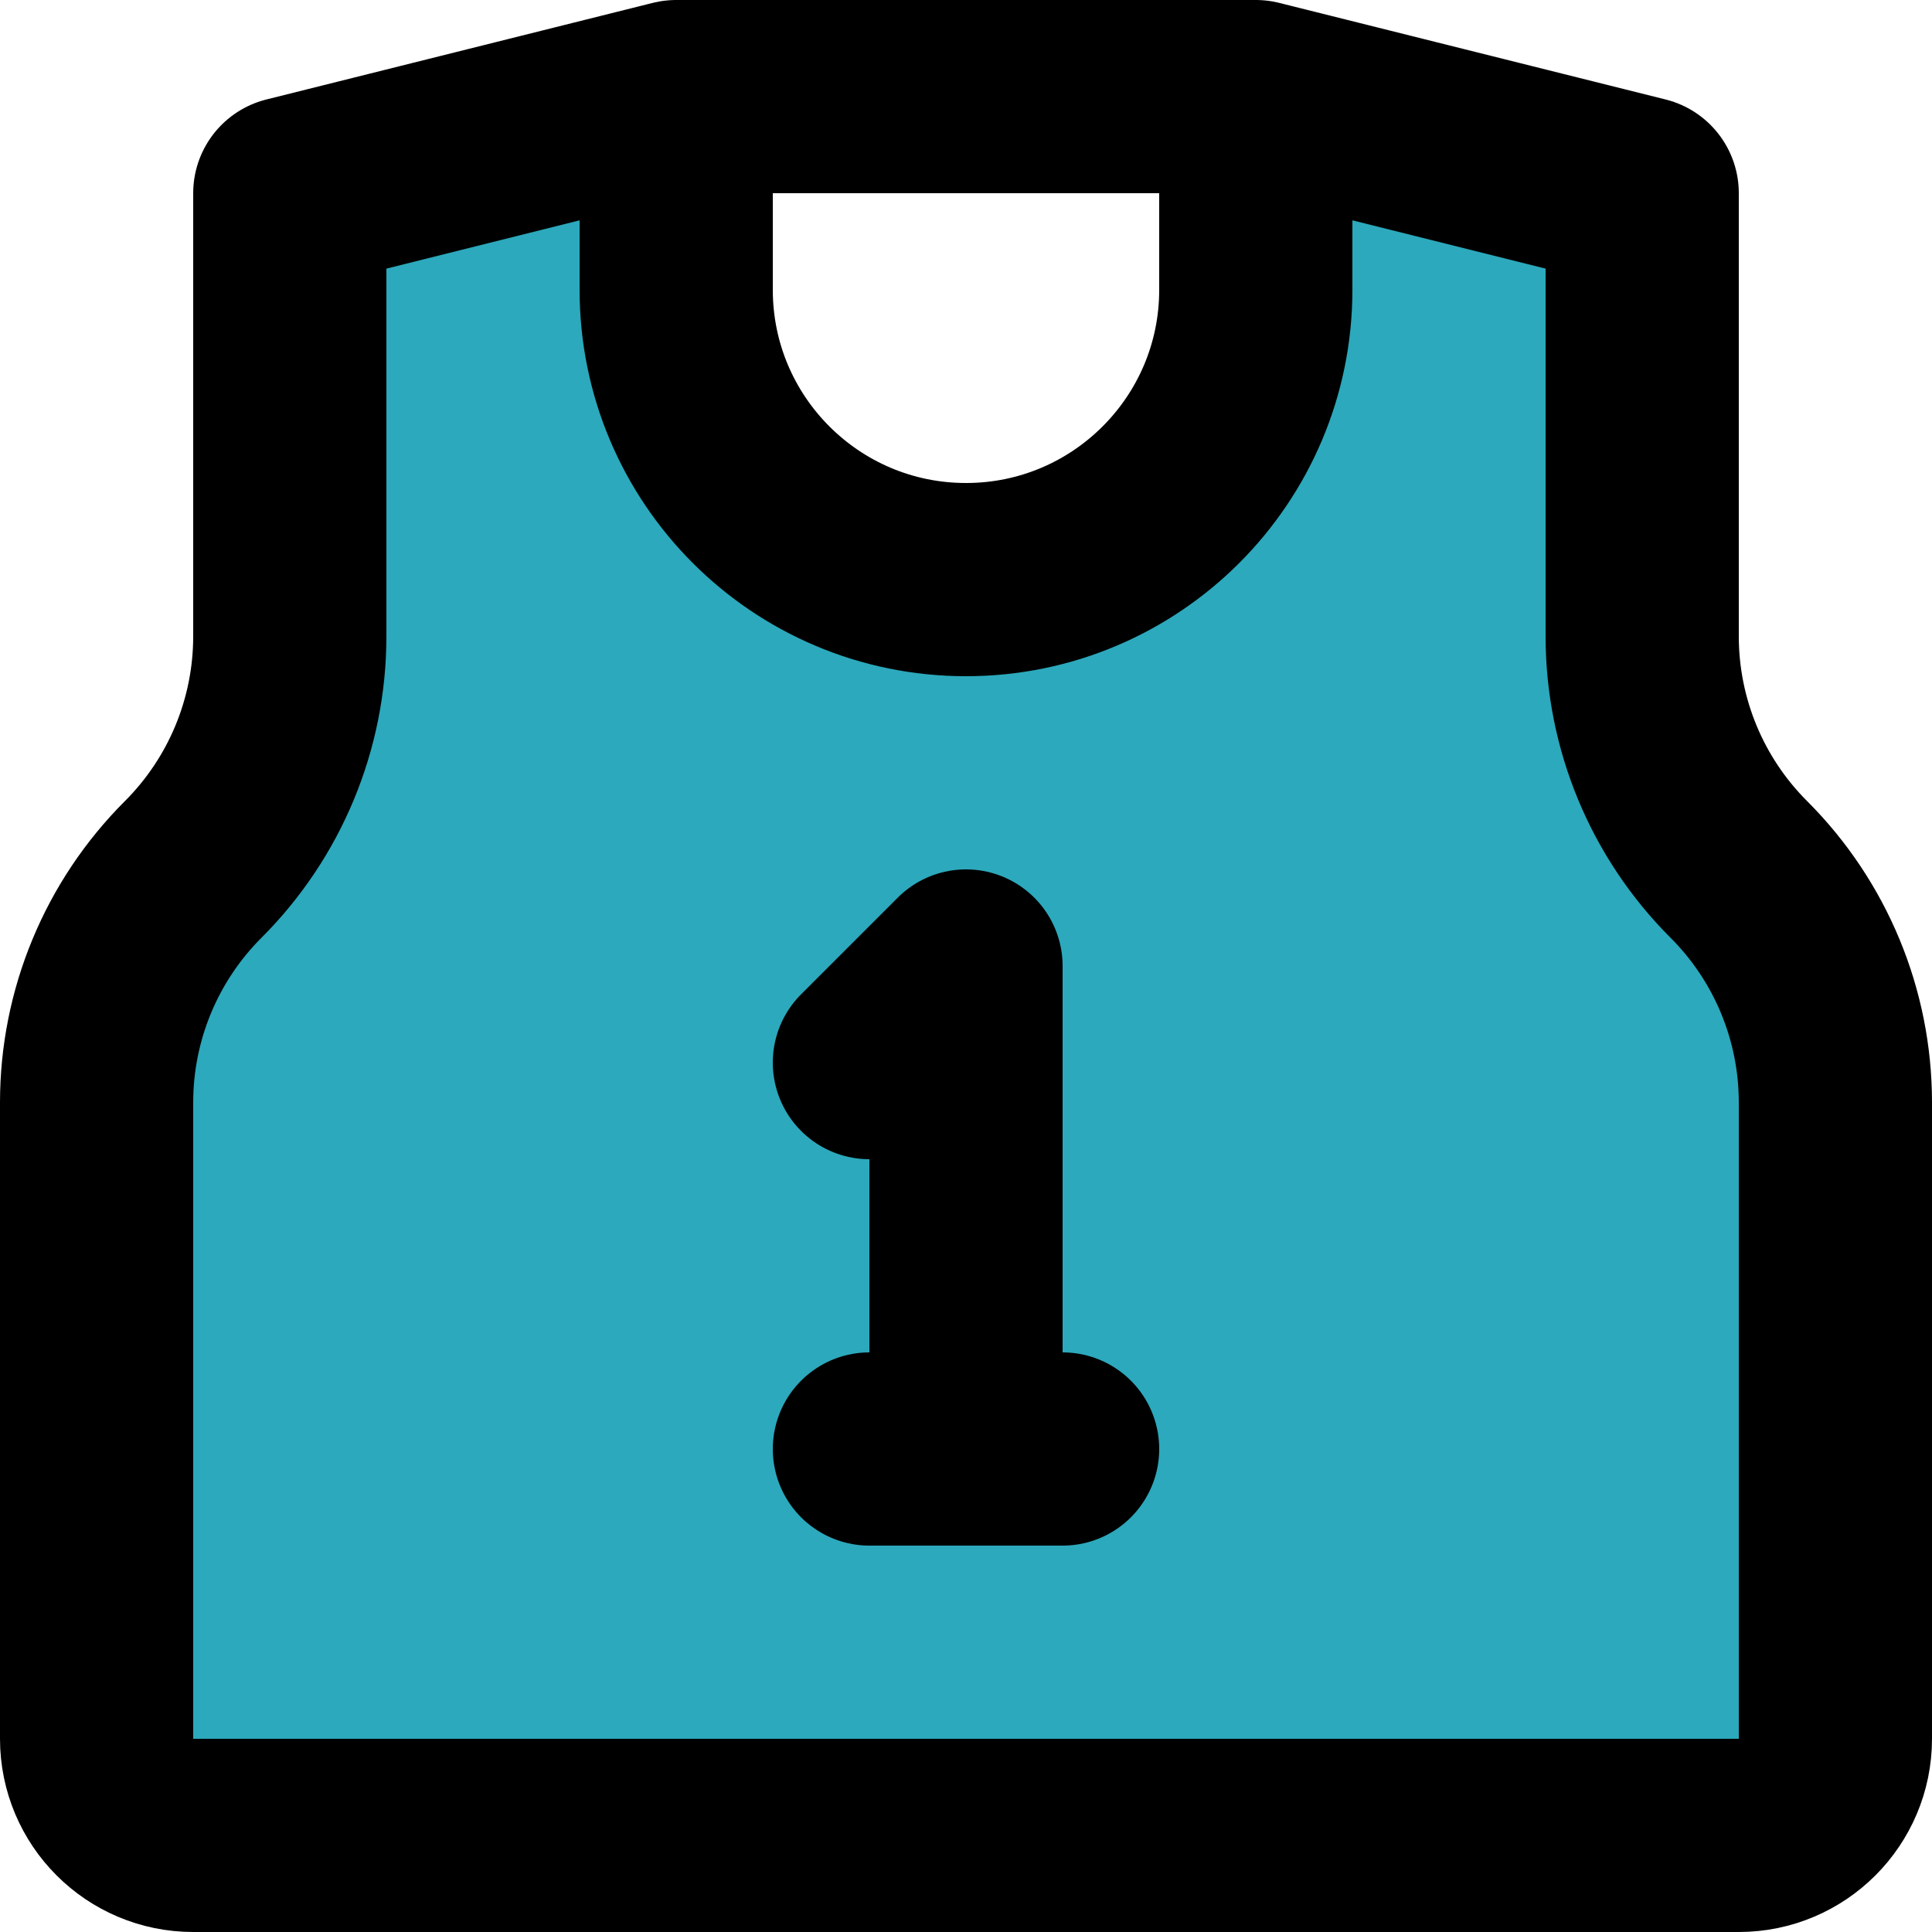
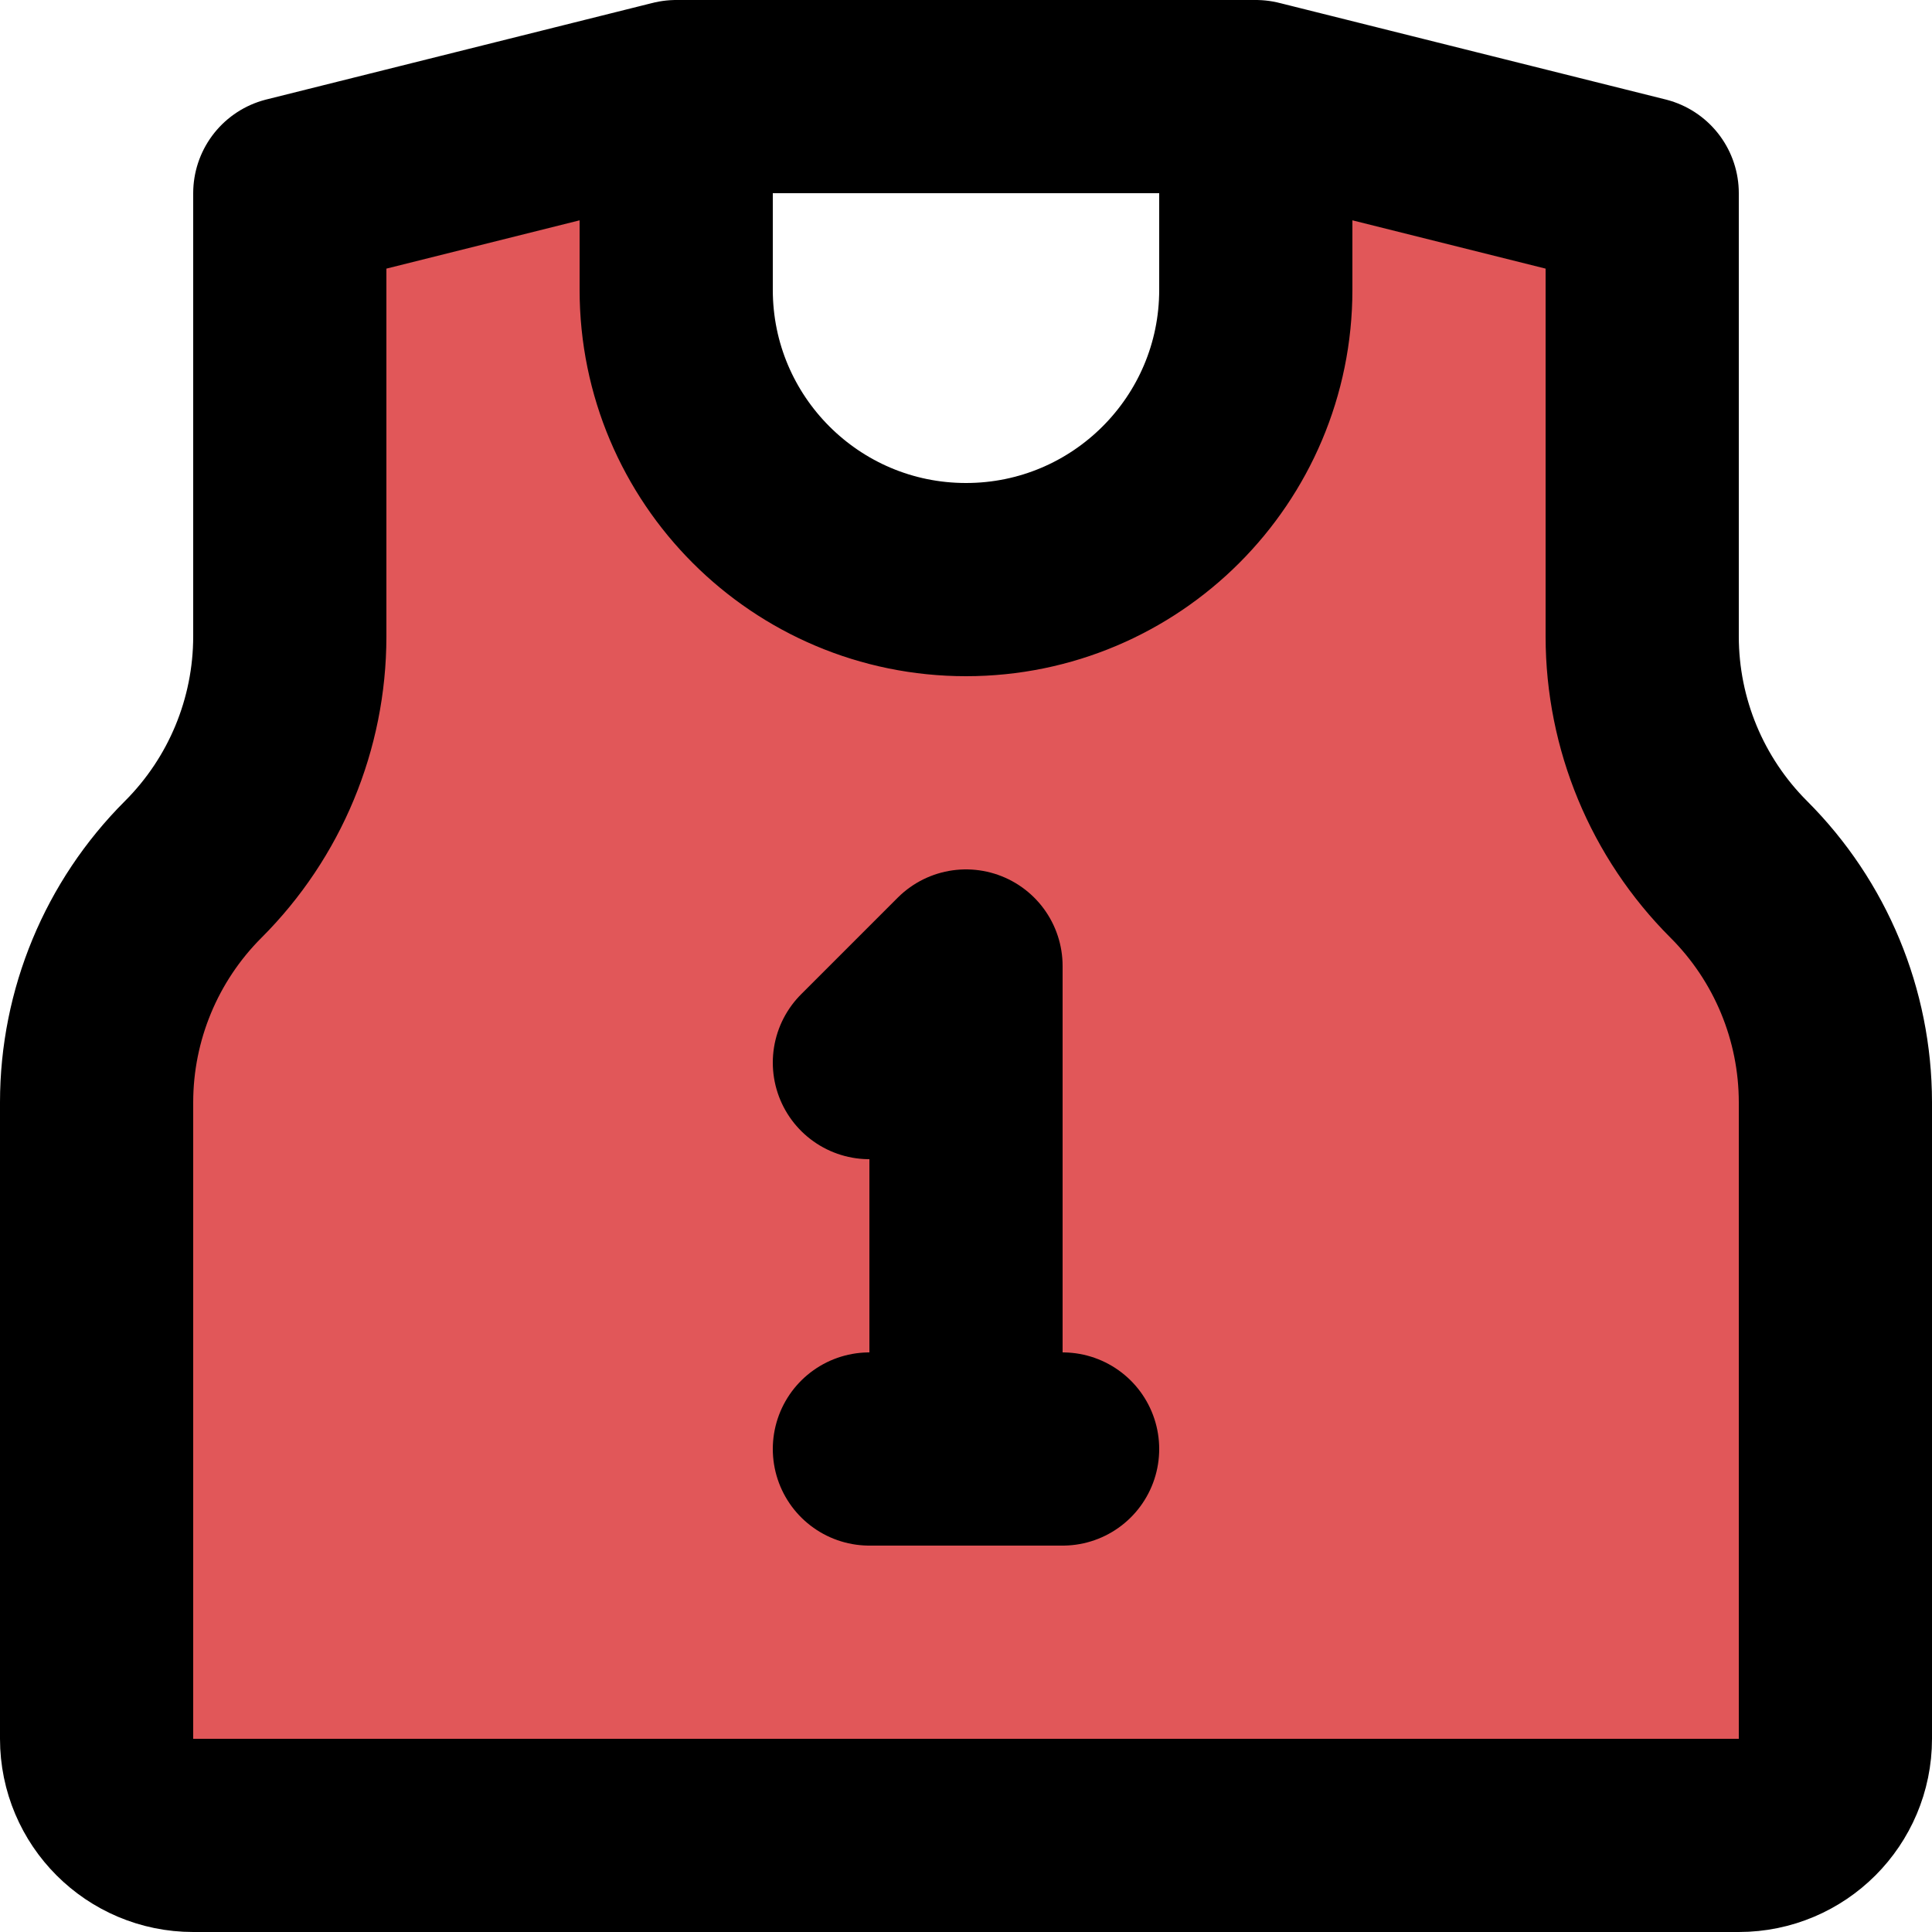
<svg xmlns="http://www.w3.org/2000/svg" width="800px" height="800px" viewBox="0 0 20 20">
  <g id="basketball-jersey" transform="translate(-2 -2)">
-     <path id="secondary" fill="#2ca9bc" d="M20,11a3.41,3.41,0,0,1-1-2.41V4L15,3V5A3,3,0,0,1,9,5V3L5,4V8.59A3.41,3.41,0,0,1,4,11a3.41,3.41,0,0,0-1,2.41V20a1,1,0,0,0,1,1H20a1,1,0,0,0,1-1V13.41A3.41,3.41,0,0,0,20,11Z" />
+     <path id="secondary" fill="#e15759" d="M20,11a3.41,3.41,0,0,1-1-2.41V4L15,3V5A3,3,0,0,1,9,5V3L5,4V8.59A3.41,3.41,0,0,1,4,11a3.41,3.41,0,0,0-1,2.41V20a1,1,0,0,0,1,1H20a1,1,0,0,0,1-1V13.41A3.41,3.41,0,0,0,20,11Z" />
    <path id="primary" d="M11,13l1-1v5" fill="none" stroke="#000000" stroke-linecap="round" stroke-linejoin="round" stroke-width="2" />
    <path id="primary-2" data-name="primary" d="M11,17h2M15,5V3H9V5a3,3,0,0,0,3,3h0A3,3,0,0,0,15,5ZM4,21H20a1,1,0,0,0,1-1V13.41A3.41,3.41,0,0,0,20,11h0a3.41,3.41,0,0,1-1-2.41V4L15,3H9L5,4V8.59A3.41,3.41,0,0,1,4,11H4a3.41,3.41,0,0,0-1,2.41V20A1,1,0,0,0,4,21Z" fill="none" stroke="#000000" stroke-linecap="round" stroke-linejoin="round" stroke-width="2" />
  </g>
</svg>
